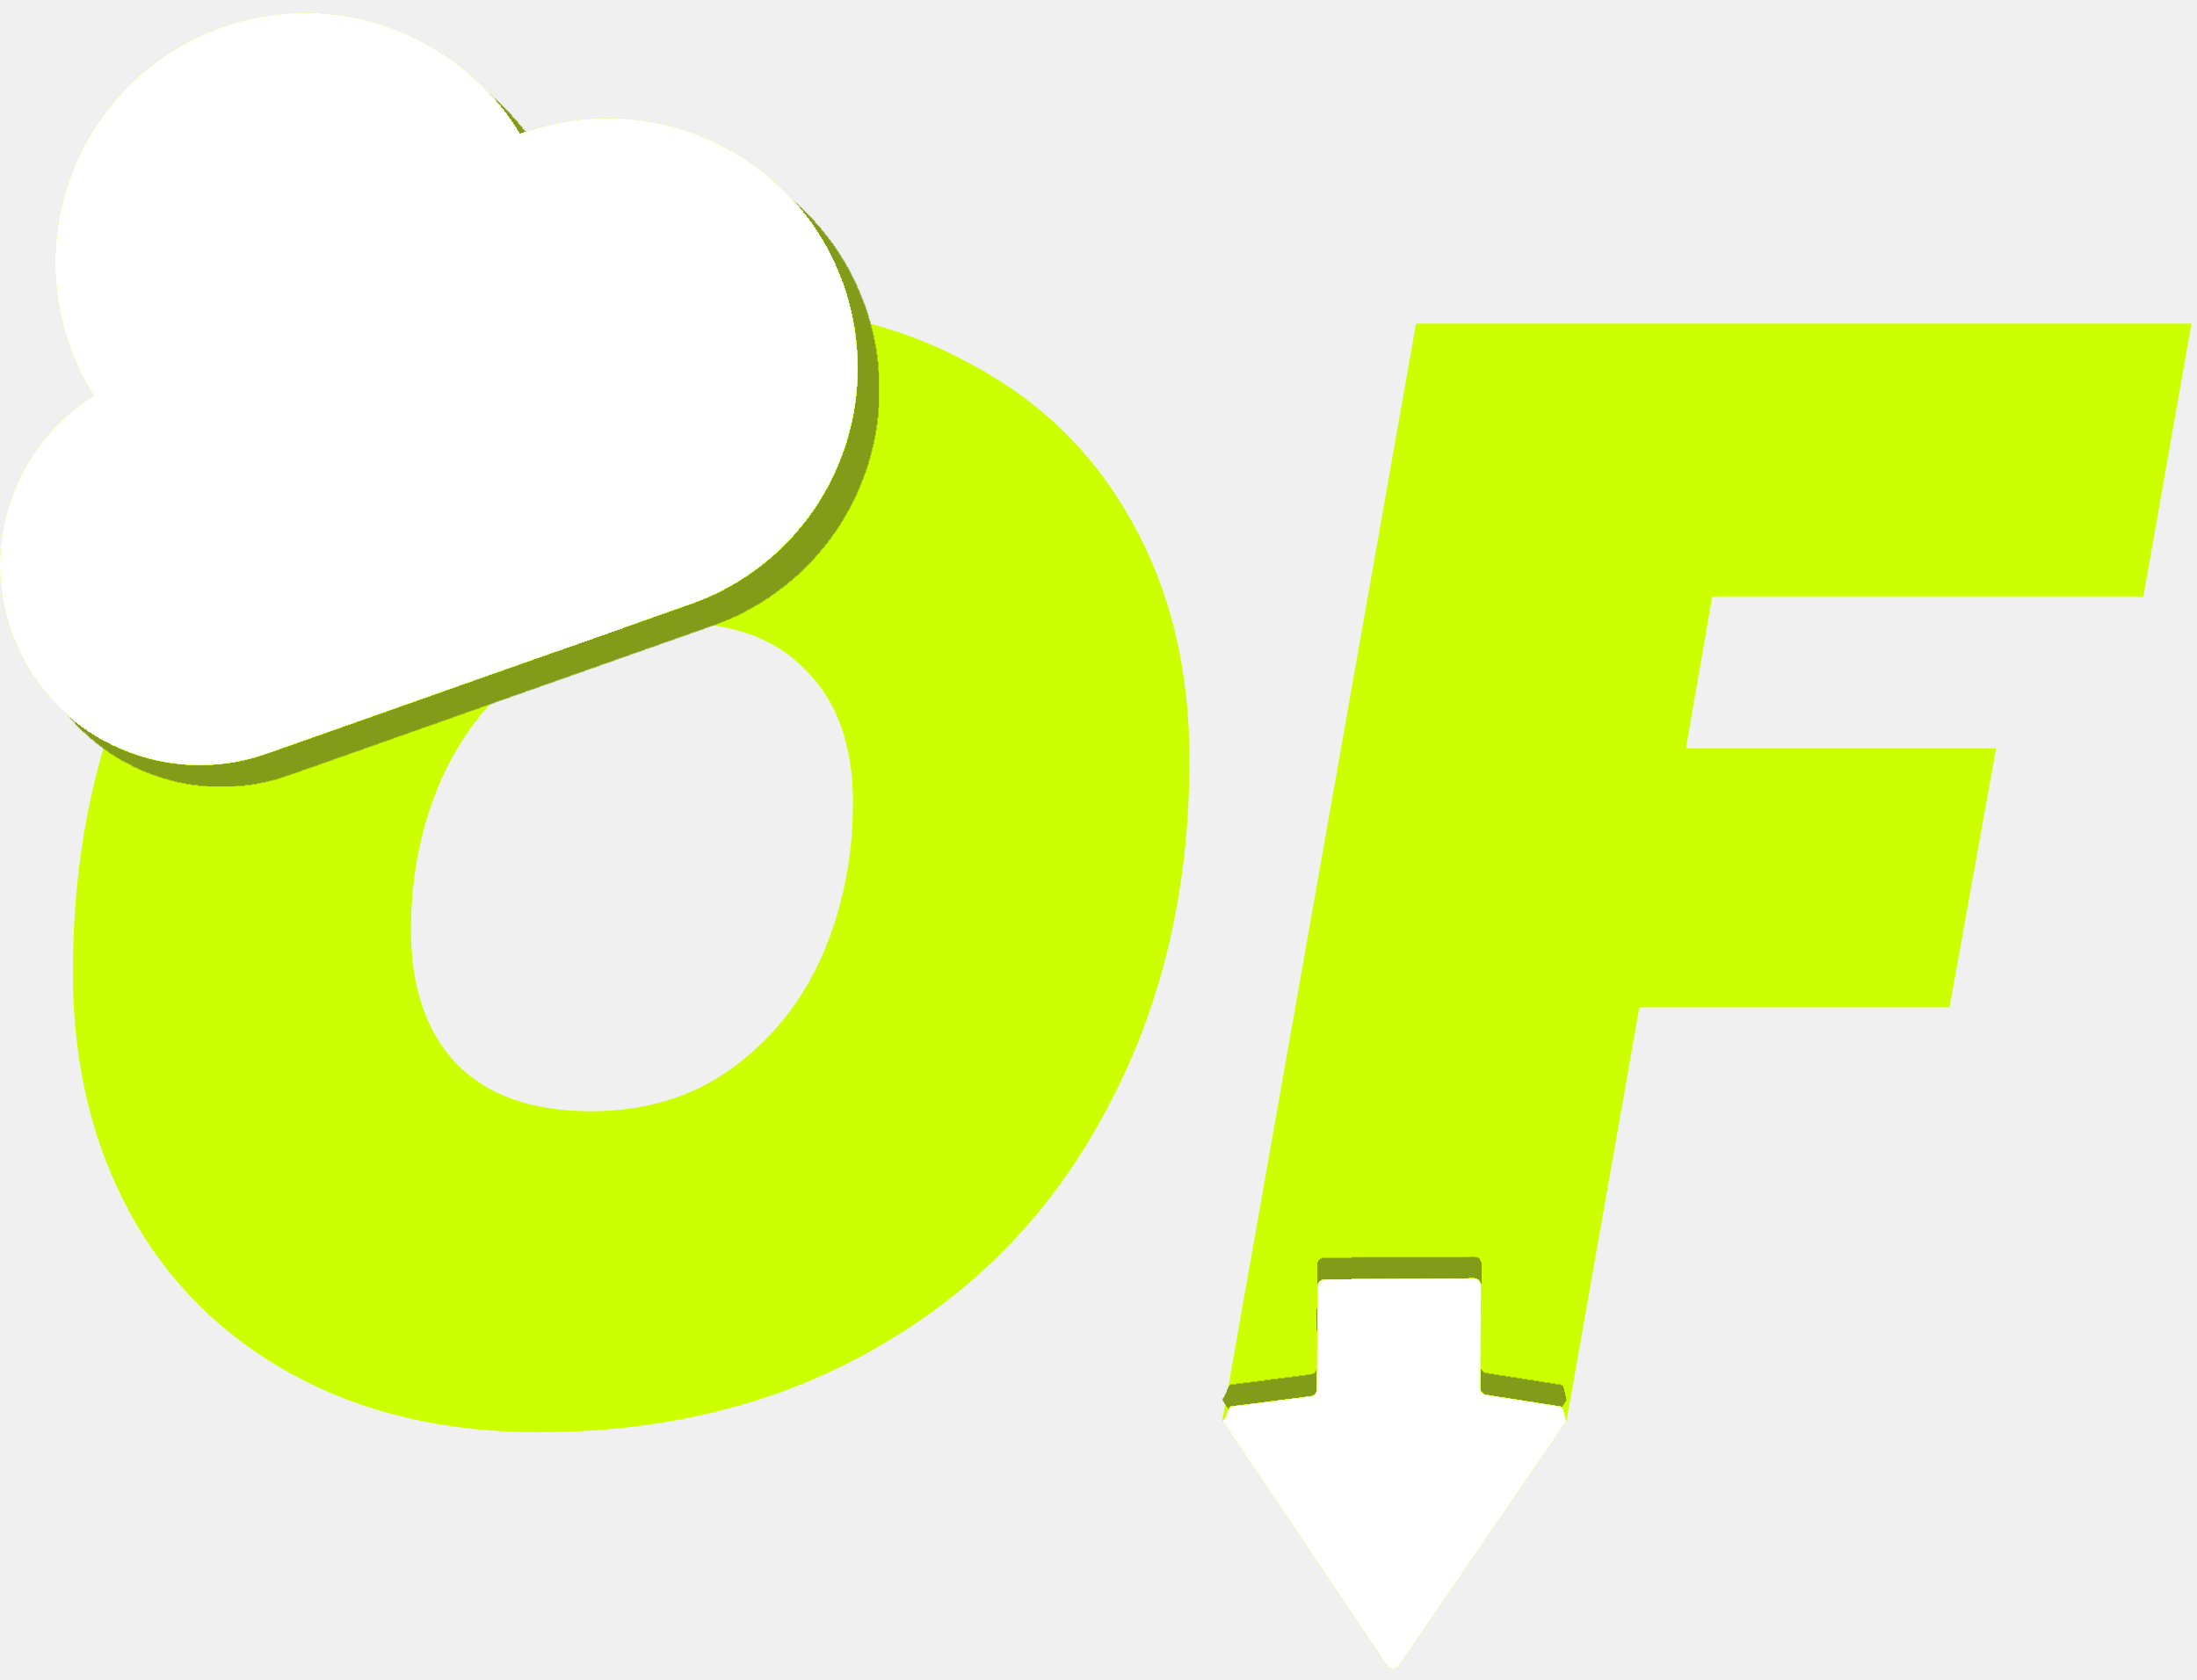
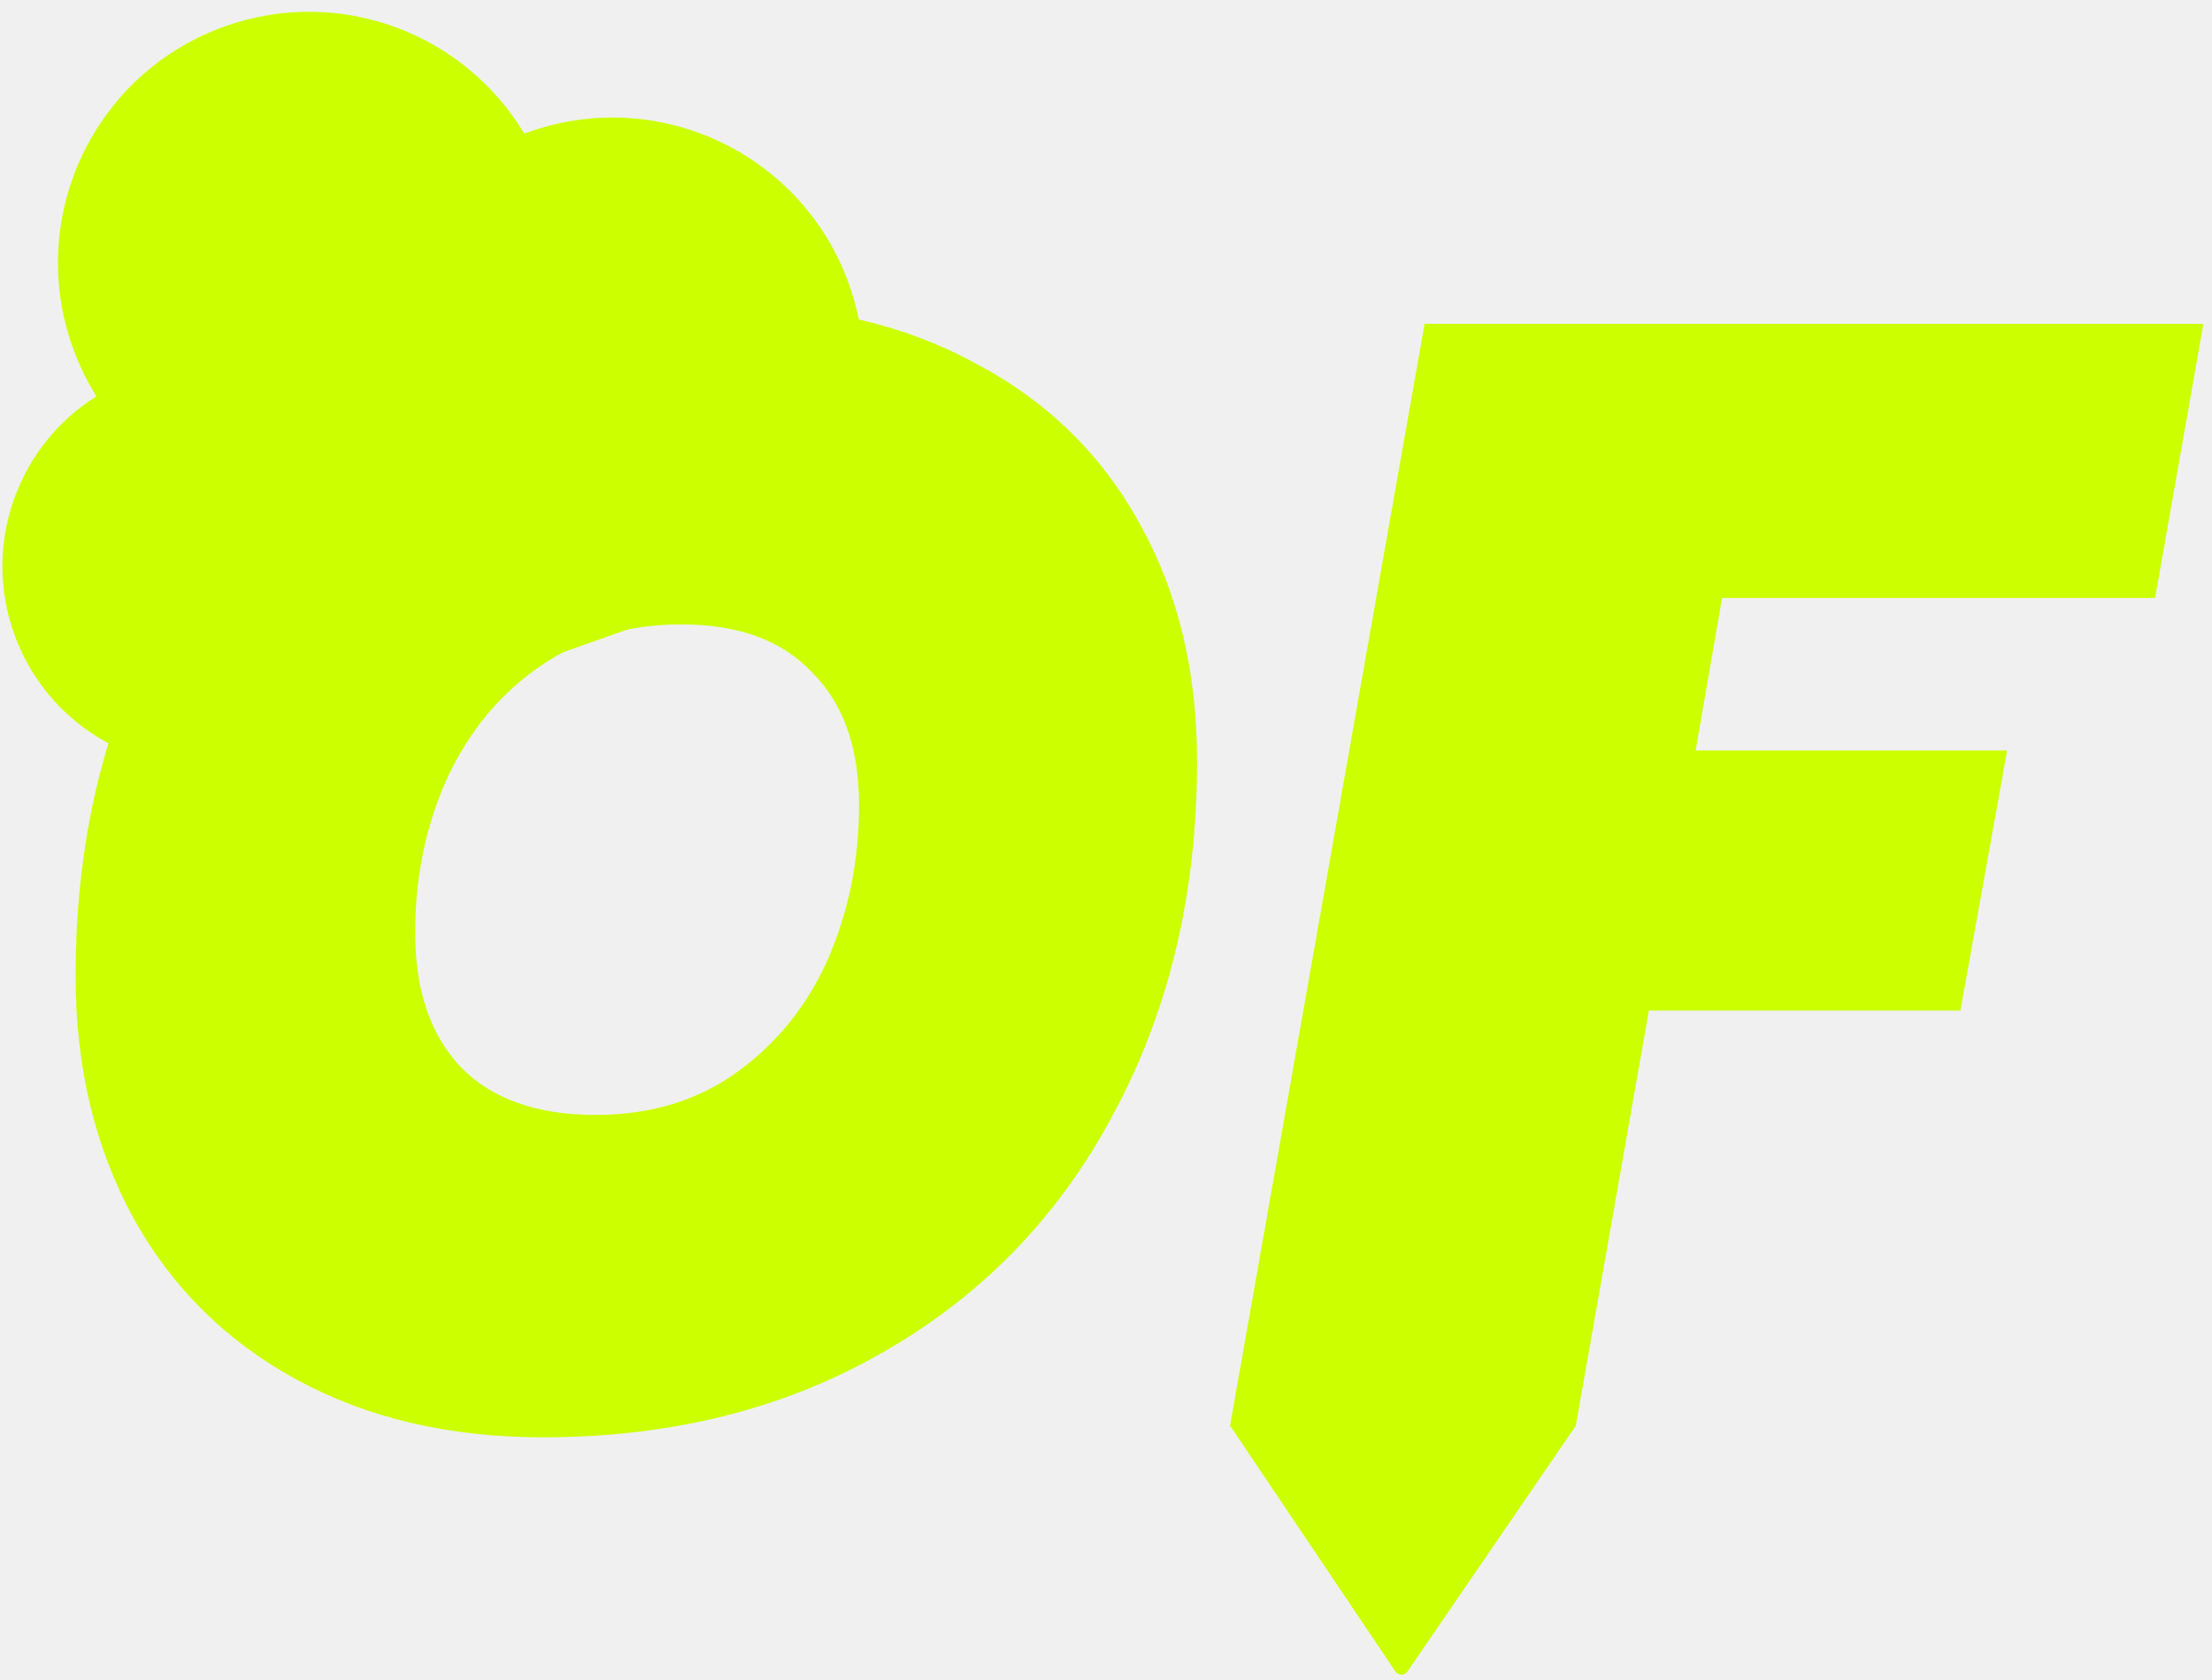
- <svg xmlns="http://www.w3.org/2000/svg" width="102" height="78" viewBox="0 0 102 78" fill="none">
-   <path d="M101.742 15.024L99.51 27.696H79.494L78.27 34.752H92.67L90.51 46.776H76.11L72.726 66H56.742L65.742 15.024H101.742Z" fill="#CCFF00" />
-   <path d="M24.984 66.504C20.664 66.504 16.872 65.616 13.608 63.84C10.344 62.064 7.824 59.568 6.048 56.352C4.272 53.088 3.384 49.368 3.384 45.192C3.384 39.096 4.632 33.72 7.128 29.064C9.672 24.36 13.2 20.712 17.712 18.12C22.272 15.48 27.504 14.16 33.408 14.16C37.824 14.16 41.664 15.048 44.928 16.824C48.24 18.552 50.784 21.024 52.56 24.24C54.336 27.408 55.224 31.08 55.224 35.256C55.224 41.304 53.952 46.704 51.408 51.456C48.912 56.208 45.36 59.904 40.752 62.544C36.192 65.184 30.936 66.504 24.984 66.504ZM27.432 51.6C29.928 51.6 32.088 50.952 33.912 49.656C35.784 48.312 37.2 46.56 38.16 44.4C39.12 42.192 39.6 39.816 39.6 37.272C39.6 34.632 38.88 32.592 37.44 31.152C36.048 29.664 34.032 28.92 31.392 28.92C28.896 28.92 26.712 29.568 24.84 30.864C22.968 32.16 21.528 33.912 20.52 36.12C19.56 38.28 19.08 40.632 19.08 43.176C19.08 45.816 19.776 47.88 21.168 49.368C22.608 50.856 24.696 51.6 27.432 51.6Z" fill="#CCFF00" />
-   <g filter="url(#filter0_d_1_53)">
-     <path d="M0.532 29.327C2.239 34.161 7.541 36.696 12.376 34.989L32.07 28.036C38.113 25.902 41.282 19.274 39.148 13.231C37.015 7.189 30.387 4.02 24.344 6.153C24.271 6.179 24.198 6.205 24.126 6.232C21.35 1.595 15.606 -0.606 10.312 1.263C4.269 3.397 1.1 10.025 3.234 16.068C3.525 16.892 3.9 17.663 4.345 18.375C0.746 20.631 -0.941 25.154 0.532 29.327Z" fill="#CCFF00" />
-     <path d="M0.532 29.327C2.239 34.161 7.541 36.696 12.376 34.989L32.07 28.036C38.113 25.902 41.282 19.274 39.148 13.231C37.015 7.189 30.387 4.02 24.344 6.153C24.271 6.179 24.198 6.205 24.126 6.232C21.35 1.595 15.606 -0.606 10.312 1.263C4.269 3.397 1.1 10.025 3.234 16.068C3.525 16.892 3.9 17.663 4.345 18.375C0.746 20.631 -0.941 25.154 0.532 29.327Z" fill="white" />
-   </g>
-   <g filter="url(#filter1_d_1_53)">
-     <path fill-rule="evenodd" clip-rule="evenodd" d="M72.724 65.981C72.578 65.671 72.648 65.305 72.374 65.307L69.073 64.788C69.06 64.786 69.046 64.785 69.033 64.784C68.858 64.775 68.719 64.629 68.721 64.452L68.755 59.709C68.757 59.515 68.605 59.359 68.416 59.361L61.519 59.413C61.33 59.414 61.176 59.573 61.174 59.767L61.139 64.519C61.138 64.7 60.992 64.846 60.812 64.847L57.234 65.303C56.959 65.305 57.013 65.784 56.763 65.981L64.391 77.326C64.525 77.531 64.82 77.529 64.958 77.322L72.724 65.981Z" fill="#CCFF00" />
-     <path fill-rule="evenodd" clip-rule="evenodd" d="M72.724 65.981C72.578 65.671 72.648 65.305 72.374 65.307L69.073 64.788C69.06 64.786 69.046 64.785 69.033 64.784C68.858 64.775 68.719 64.629 68.721 64.452L68.755 59.709C68.757 59.515 68.605 59.359 68.416 59.361L61.519 59.413C61.33 59.414 61.176 59.573 61.174 59.767L61.139 64.519C61.138 64.7 60.992 64.846 60.812 64.847L57.234 65.303C56.959 65.305 57.013 65.784 56.763 65.981L64.391 77.326C64.525 77.531 64.82 77.529 64.958 77.322L72.724 65.981Z" fill="white" />
-   </g>
-   <defs>
-     <filter id="filter0_d_1_53" x="0" y="0.598" width="40.813" height="35.923" filterUnits="userSpaceOnUse" color-interpolation-filters="sRGB">
-       <feFlood flood-opacity="0" result="BackgroundImageFix" />
-       <feColorMatrix in="SourceAlpha" type="matrix" values="0 0 0 0 0 0 0 0 0 0 0 0 0 0 0 0 0 0 127 0" result="hardAlpha" />
-       <feOffset dx="1" dy="1" />
-       <feComposite in2="hardAlpha" operator="out" />
-       <feColorMatrix type="matrix" values="0 0 0 0 0.51 0 0 0 0 0.613 0 0 0 0 0.1 0 0 0 1 0" />
-       <feBlend mode="normal" in2="BackgroundImageFix" result="effect1_dropShadow_1_53" />
-       <feBlend mode="normal" in="SourceGraphic" in2="effect1_dropShadow_1_53" result="shape" />
-     </filter>
-     <filter id="filter1_d_1_53" x="56.763" y="58.361" width="15.961" height="19.118" filterUnits="userSpaceOnUse" color-interpolation-filters="sRGB">
-       <feFlood flood-opacity="0" result="BackgroundImageFix" />
-       <feColorMatrix in="SourceAlpha" type="matrix" values="0 0 0 0 0 0 0 0 0 0 0 0 0 0 0 0 0 0 127 0" result="hardAlpha" />
-       <feOffset dy="-1" />
-       <feComposite in2="hardAlpha" operator="out" />
-       <feColorMatrix type="matrix" values="0 0 0 0 0.51 0 0 0 0 0.613 0 0 0 0 0.1 0 0 0 1 0" />
-       <feBlend mode="normal" in2="BackgroundImageFix" result="effect1_dropShadow_1_53" />
-       <feBlend mode="normal" in="SourceGraphic" in2="effect1_dropShadow_1_53" result="shape" />
-     </filter>
-   </defs>
+ <svg xmlns="http://www.w3.org/2000/svg" width="133" height="101" viewBox="0 0 133 101" fill="none">
+   <path d="M132.482 19.472L129.579 35.955H103.543L101.951 45.133H120.682L117.872 60.773H99.142L94.74 85.778H73.95L85.656 19.472H132.482Z" fill="#CCFF00" />
+   <path d="M32.641 86.433C27.022 86.433 22.09 85.278 17.844 82.968C13.598 80.658 10.321 77.411 8.011 73.228C5.701 68.983 4.546 64.144 4.546 58.712C4.546 50.783 6.169 43.79 9.415 37.734C12.724 31.616 17.313 26.871 23.182 23.499C29.113 20.065 35.919 18.348 43.598 18.348C49.342 18.348 54.337 19.503 58.583 21.814C62.891 24.061 66.2 27.276 68.51 31.46C70.82 35.58 71.975 40.356 71.975 45.788C71.975 53.655 70.32 60.679 67.011 66.86C63.765 73.041 59.144 77.848 53.151 81.282C47.219 84.716 40.383 86.433 32.641 86.433ZM35.825 67.047C39.072 67.047 41.881 66.204 44.254 64.519C46.689 62.77 48.531 60.492 49.779 57.682C51.028 54.81 51.652 51.72 51.652 48.411C51.652 44.977 50.716 42.323 48.843 40.45C47.032 38.515 44.41 37.547 40.976 37.547C37.729 37.547 34.889 38.39 32.454 40.076C30.019 41.761 28.146 44.04 26.835 46.912C25.586 49.722 24.962 52.781 24.962 56.09C24.962 59.524 25.867 62.209 27.677 64.144C29.55 66.079 32.266 67.047 35.825 67.047Z" fill="#CCFF00" />
+   <path d="M0.836 38.076C3.056 44.364 9.953 47.662 16.241 45.442L41.858 36.397C49.718 33.622 53.84 25 51.065 17.141C48.29 9.281 39.668 5.159 31.808 7.934C31.714 7.967 31.619 8.002 31.525 8.037C27.914 2.005 20.443 -0.858 13.557 1.573C5.697 4.348 1.575 12.97 4.35 20.83C4.729 21.902 5.216 22.905 5.796 23.831C1.115 26.766 -1.08 32.648 0.836 38.076Z" fill="#CCFF00" />
+   <path fill-rule="evenodd" clip-rule="evenodd" d="M94.737 85.753C94.548 85.35 94.638 84.874 94.282 84.877L89.989 84.201C89.972 84.198 89.954 84.197 89.936 84.196C89.709 84.184 89.528 83.995 89.53 83.764L89.575 77.595C89.577 77.343 89.379 77.14 89.134 77.142L80.163 77.21C79.917 77.212 79.716 77.418 79.714 77.67L79.669 83.852C79.667 84.086 79.477 84.276 79.243 84.278L74.589 84.871C74.232 84.874 74.302 85.497 73.976 85.753L83.898 100.51C84.072 100.777 84.457 100.774 84.636 100.504L94.737 85.753Z" fill="#CCFF00" />
</svg>
